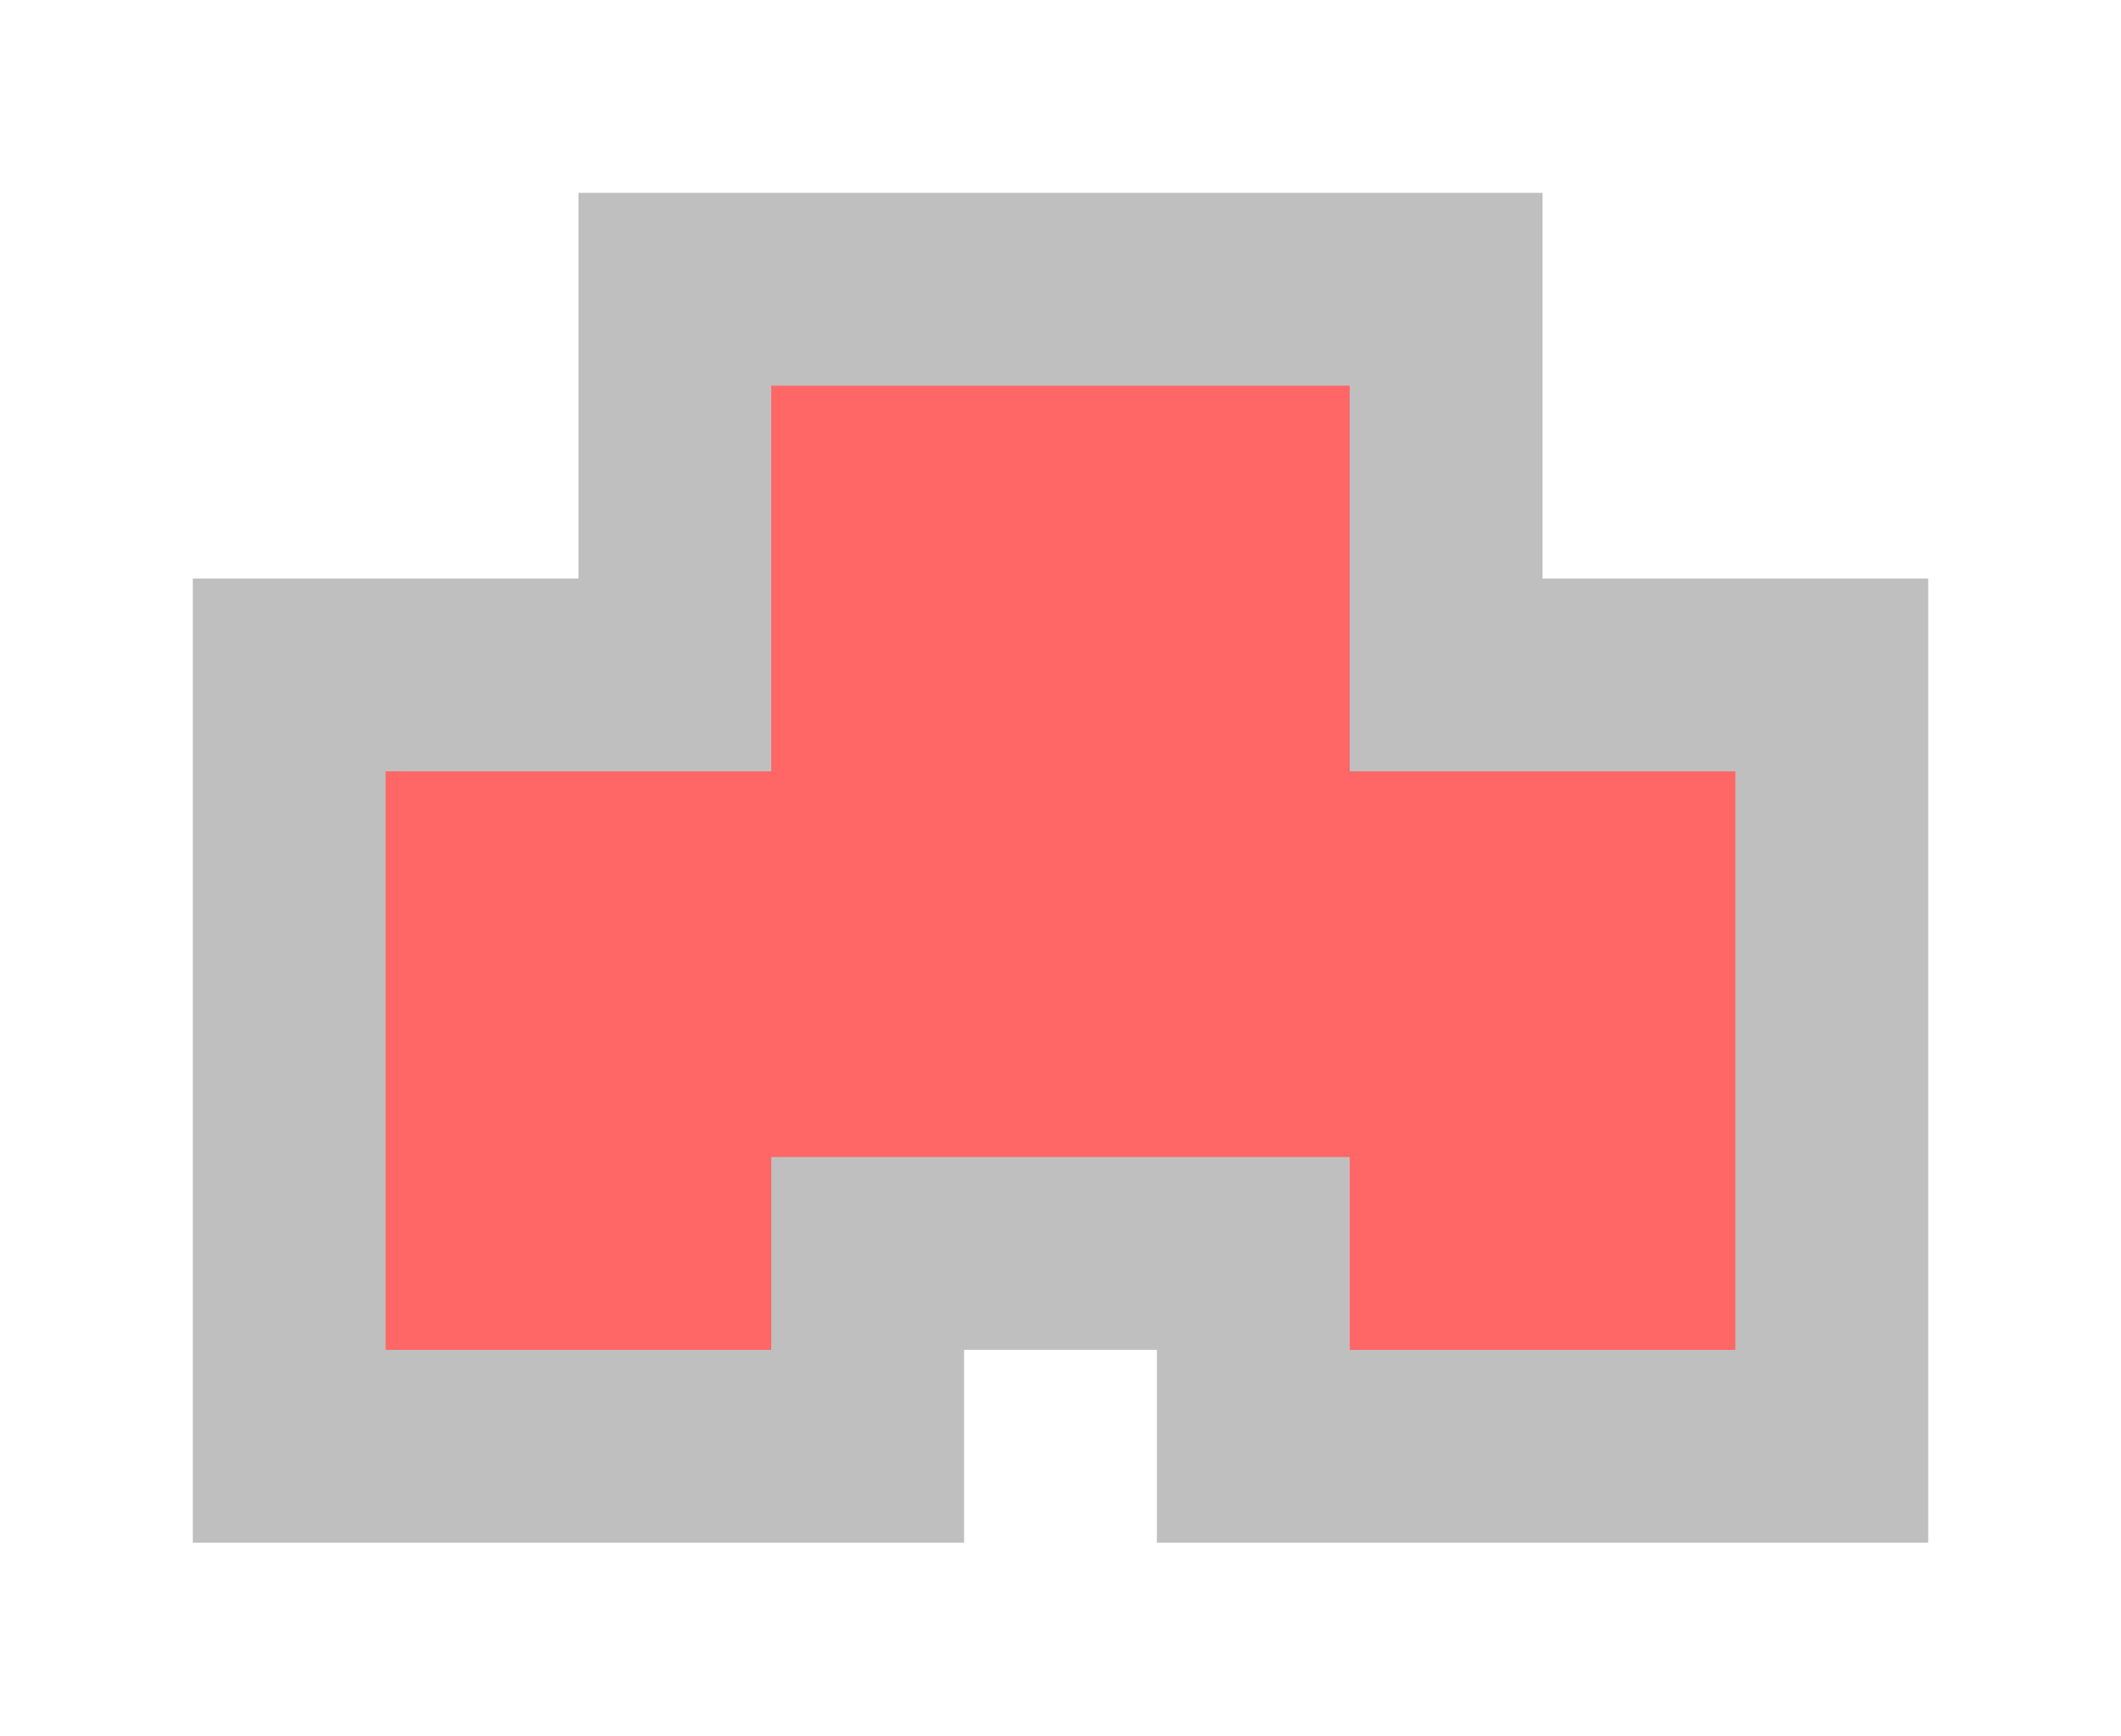
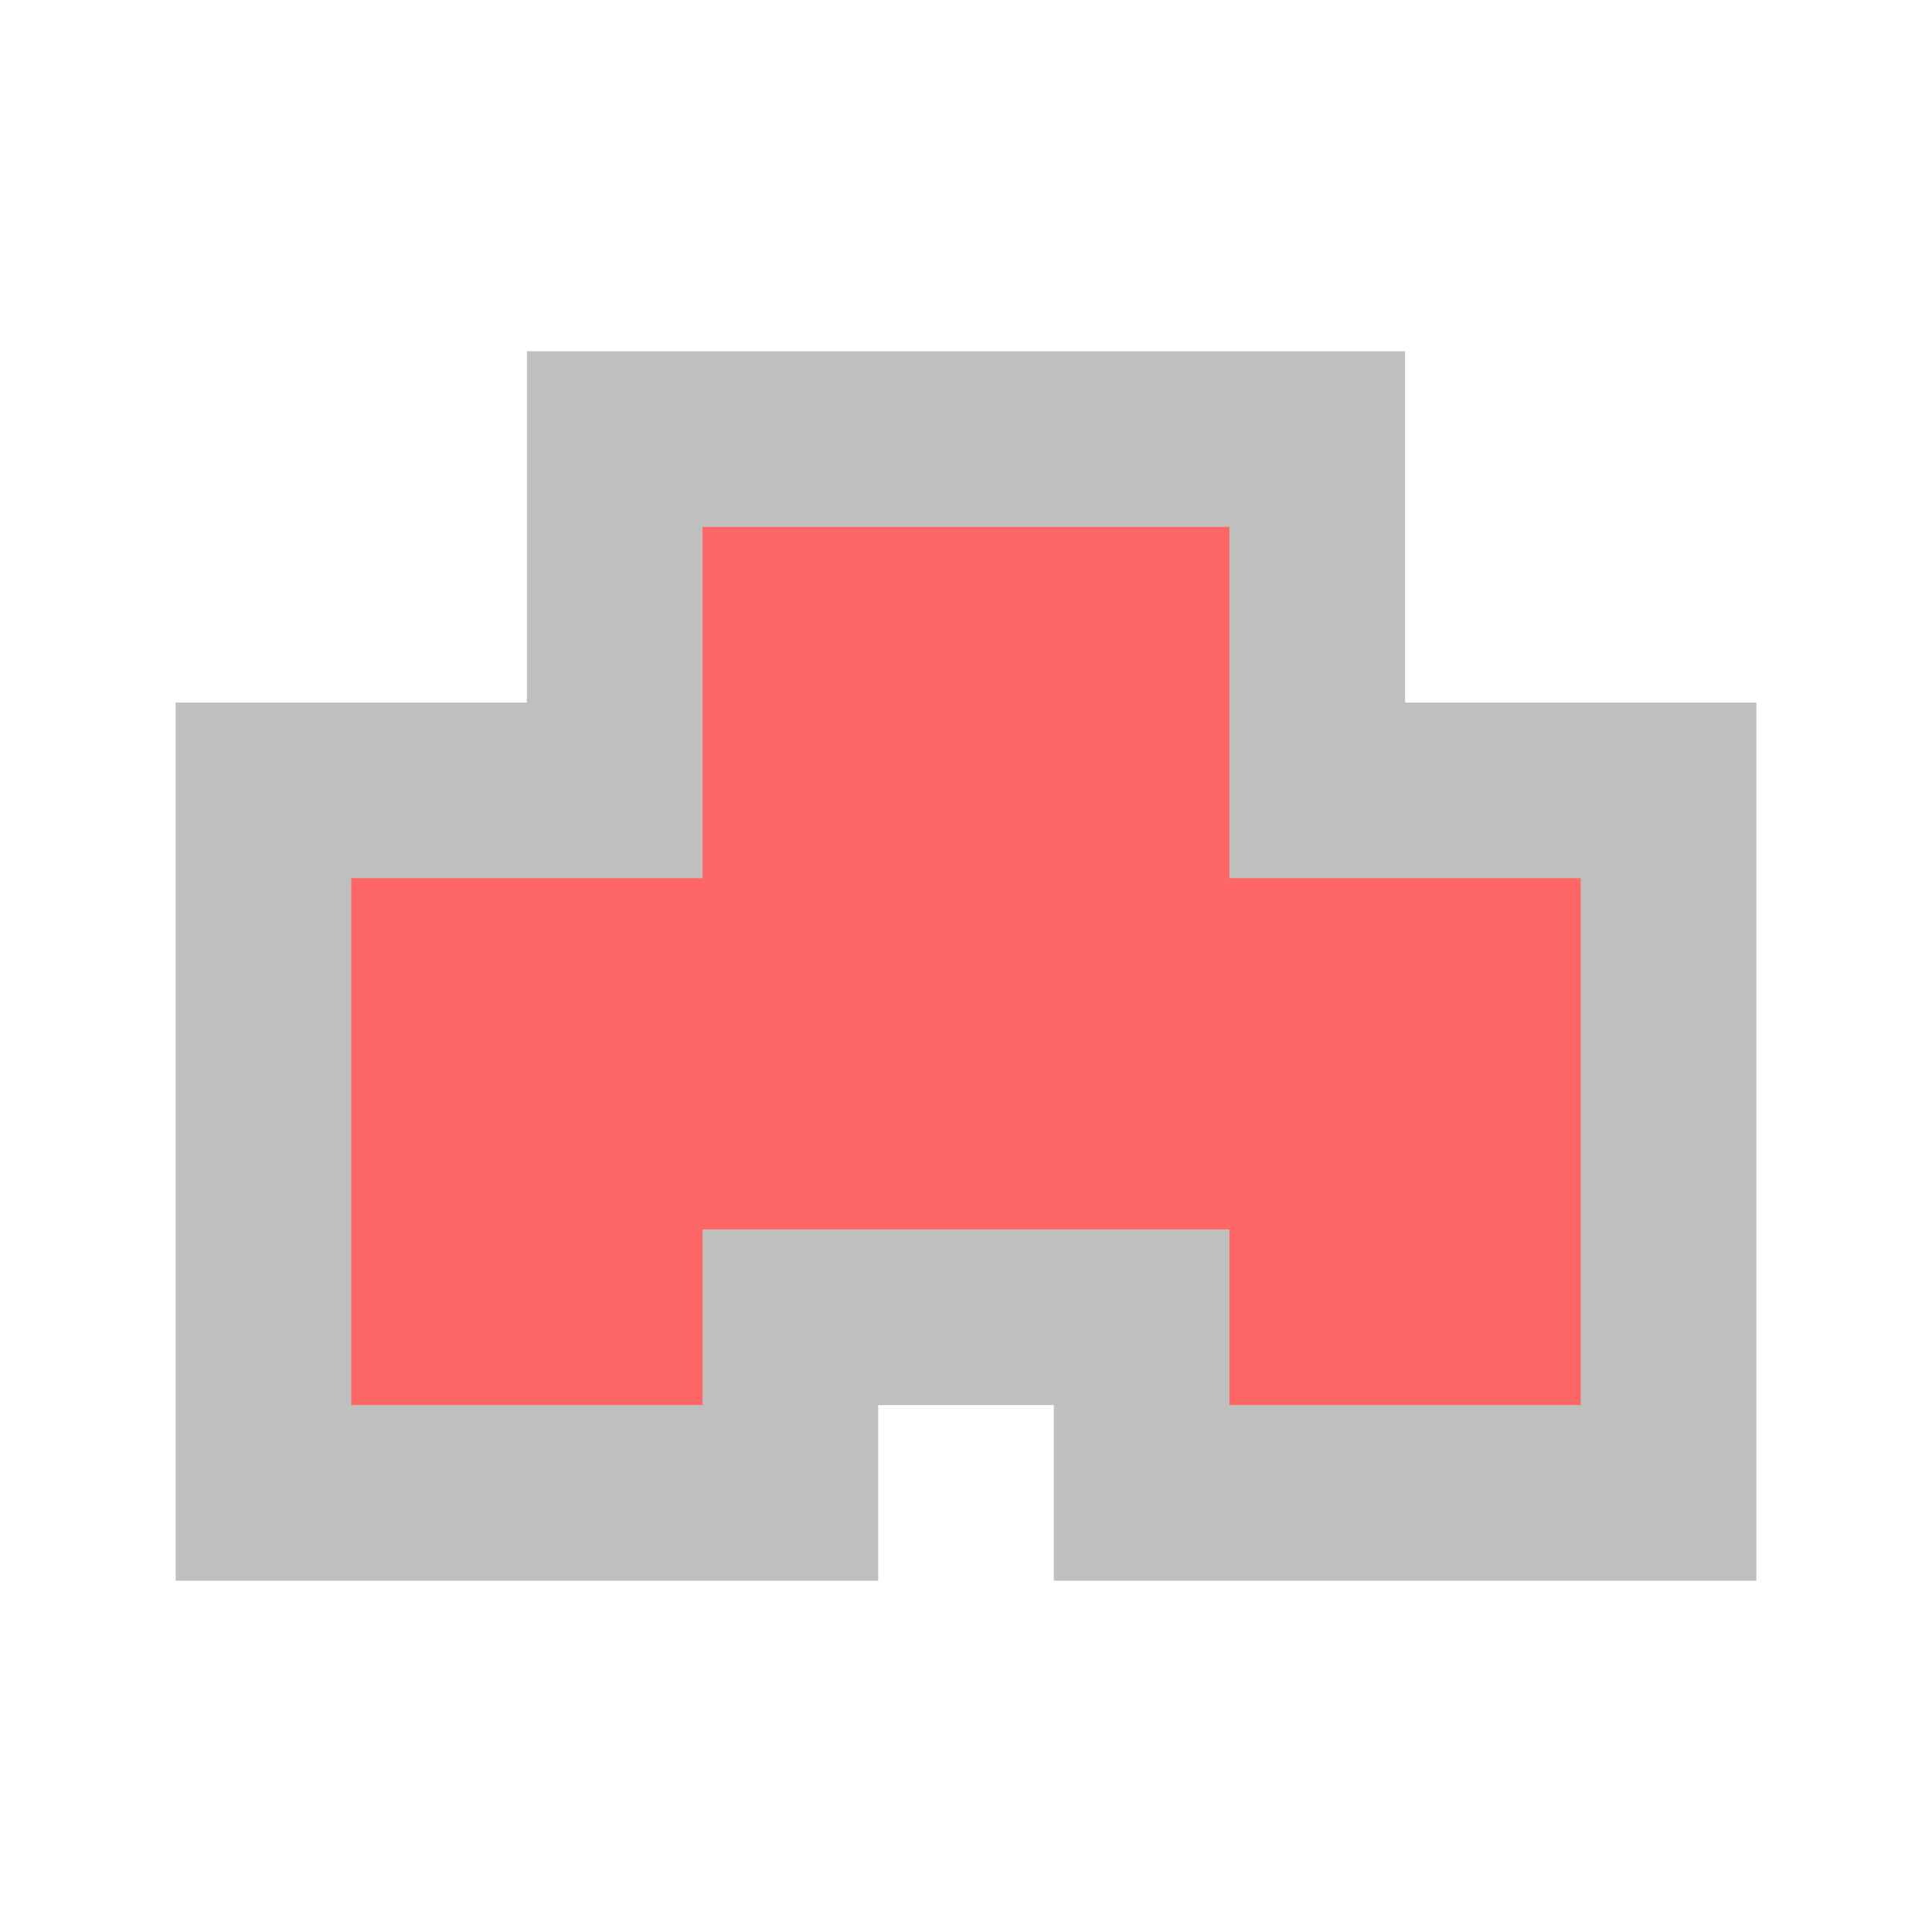
- <svg xmlns="http://www.w3.org/2000/svg" id="svg6" version="1.1" width="11" height="9">
-   <path d="M 8 3 L 10 3 L 10 8 L 6 8 L 6 7 L 5 7 L 5 8 L 1 8 L 1 3 L 3 3 L 3 1 L 8 1 L 8 3 Z" fill-opacity="0.25" />
-   <path d="M 4 4 L 2 4 L 2 7 L 4 7 L 4 6 L 7 6 L 7 7 L 9 7 L 9 4 L 7 4 L 7 2 L 4 2 L 4 4 Z" fill="#ff6666" />
+ <svg xmlns="http://www.w3.org/2000/svg" id="svg6" version="1.1" width="11" height="11">
+   <path d="m 8,4 h 2 V 9 H 6 V 8 H 5 V 9 H 1 V 4 H 3 V 2 h 5 z" fill-opacity="0.25" id="path1" />
+   <path d="M 4,5 H 2 V 8 H 4 V 7 H 7 V 8 H 9 V 5 H 7 V 3 H 4 Z" fill="#ff6666" id="path2" />
</svg>
